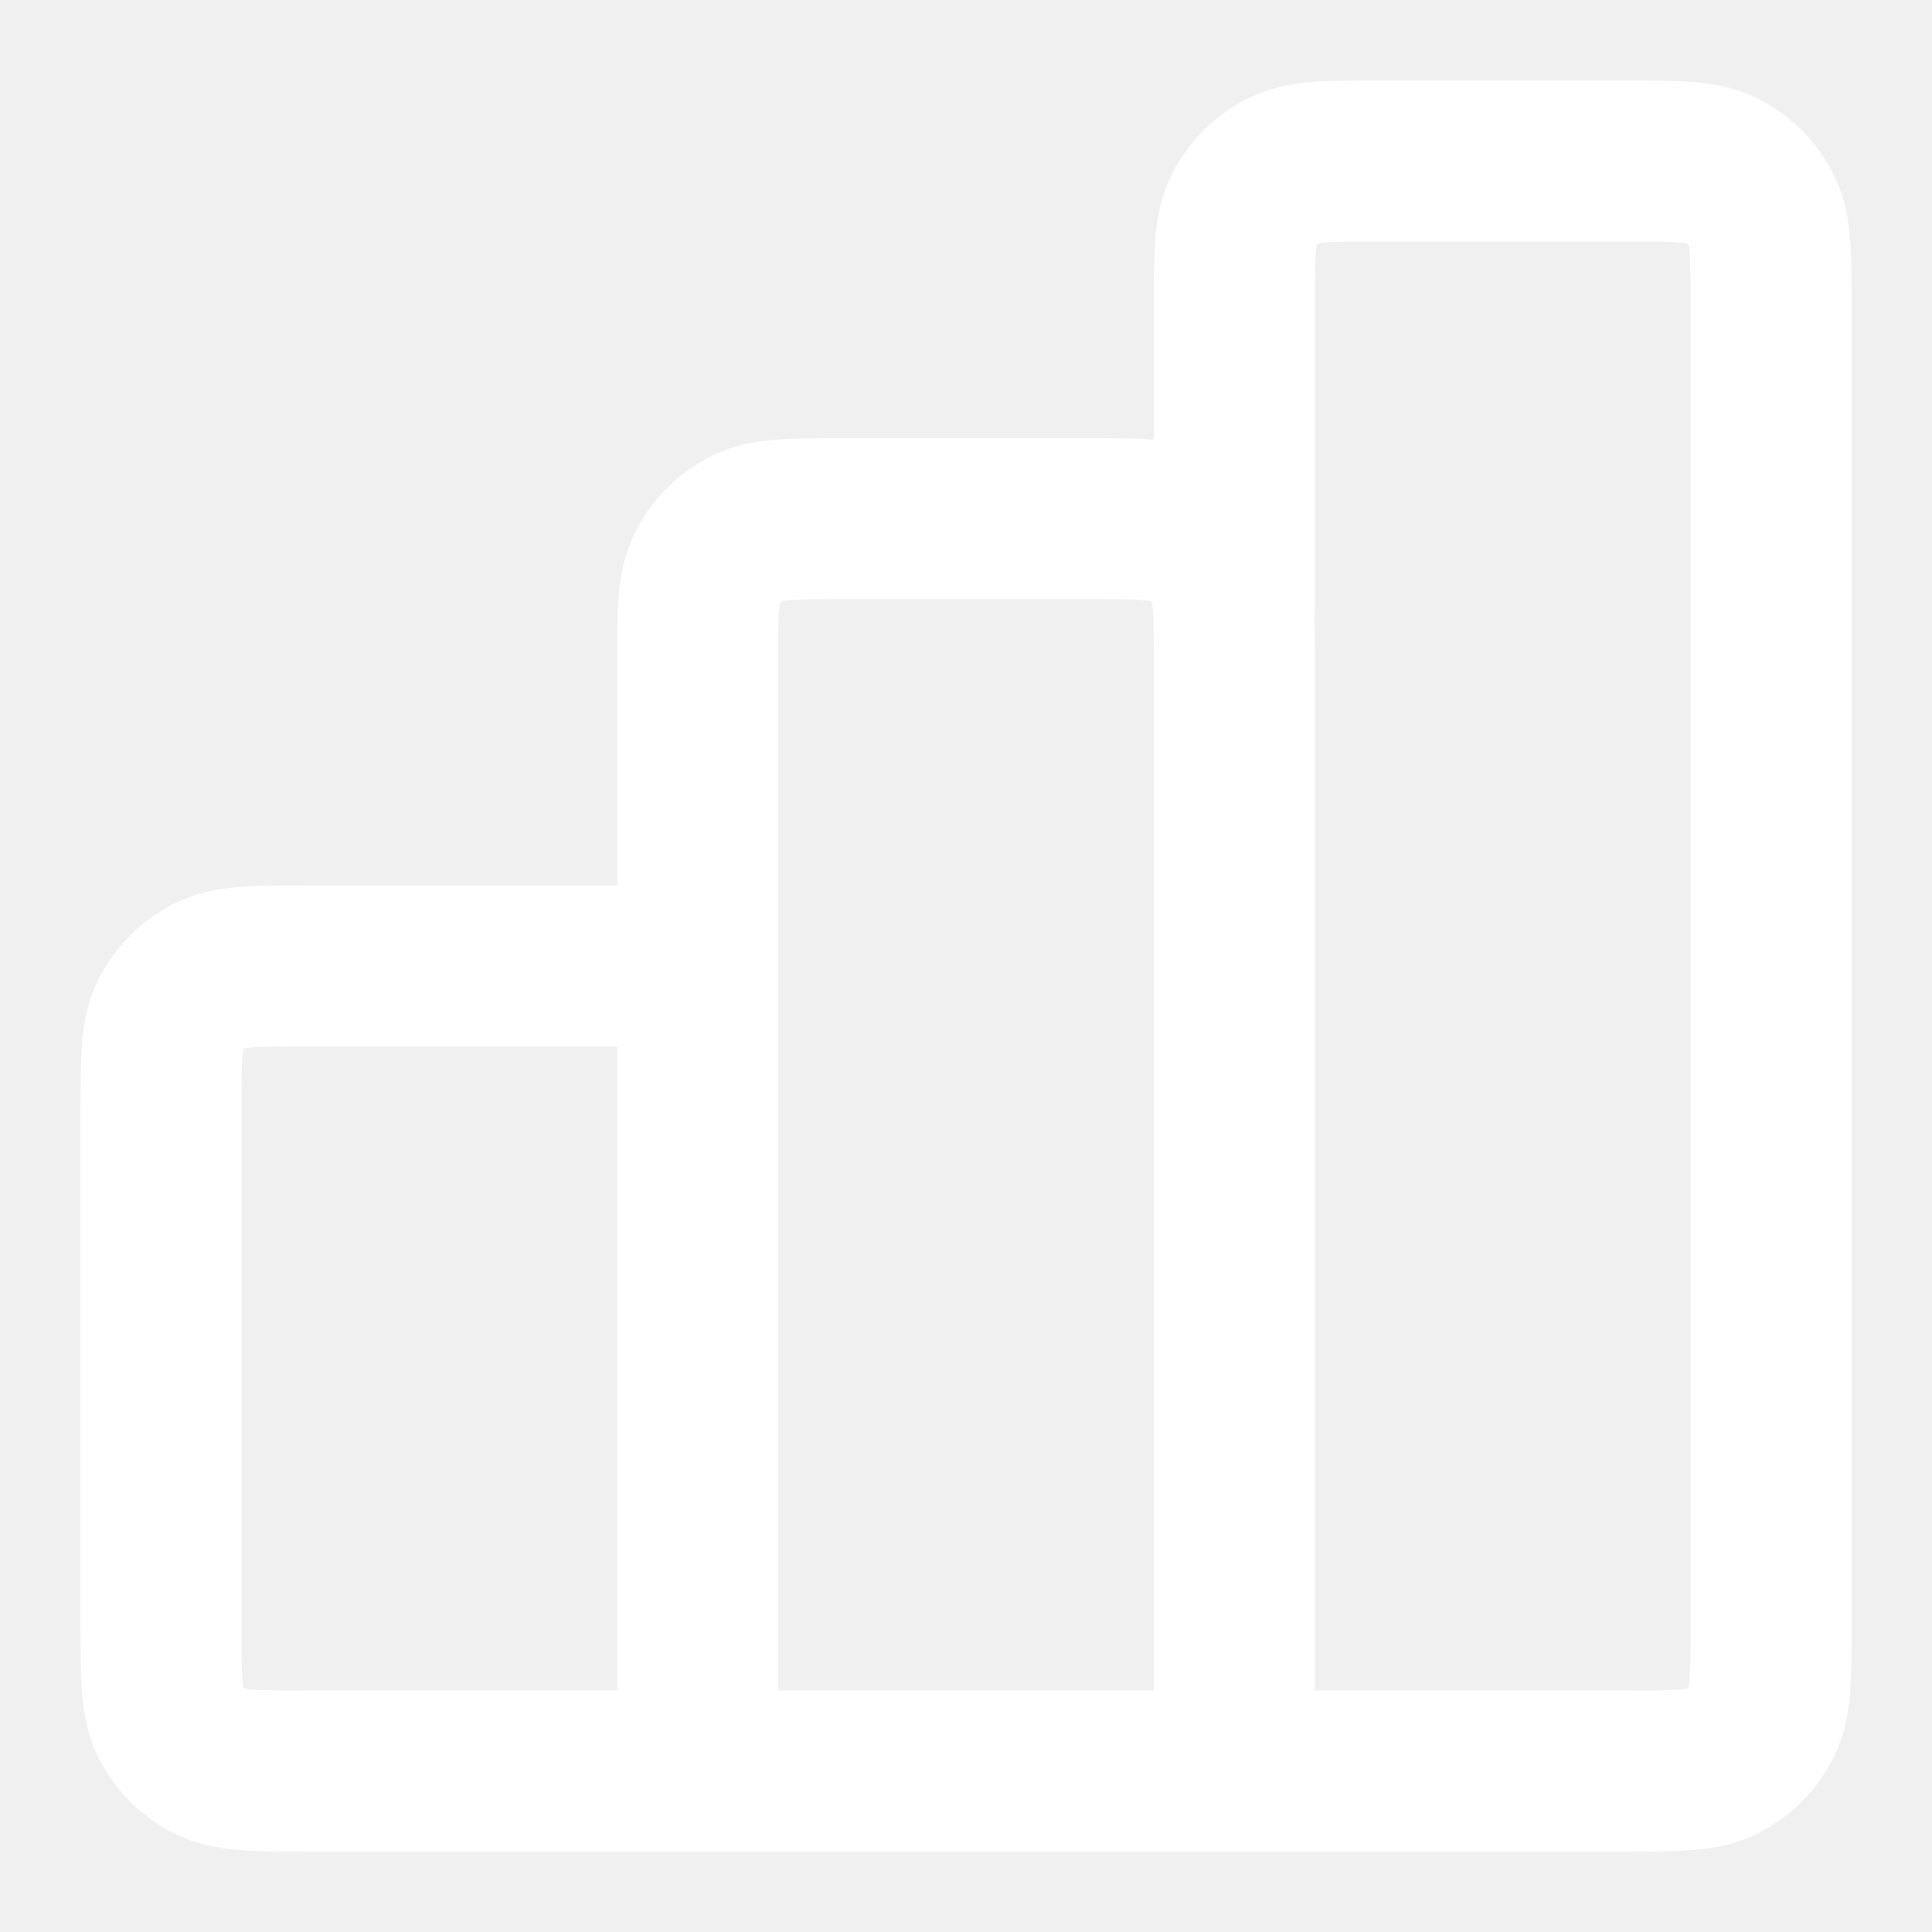
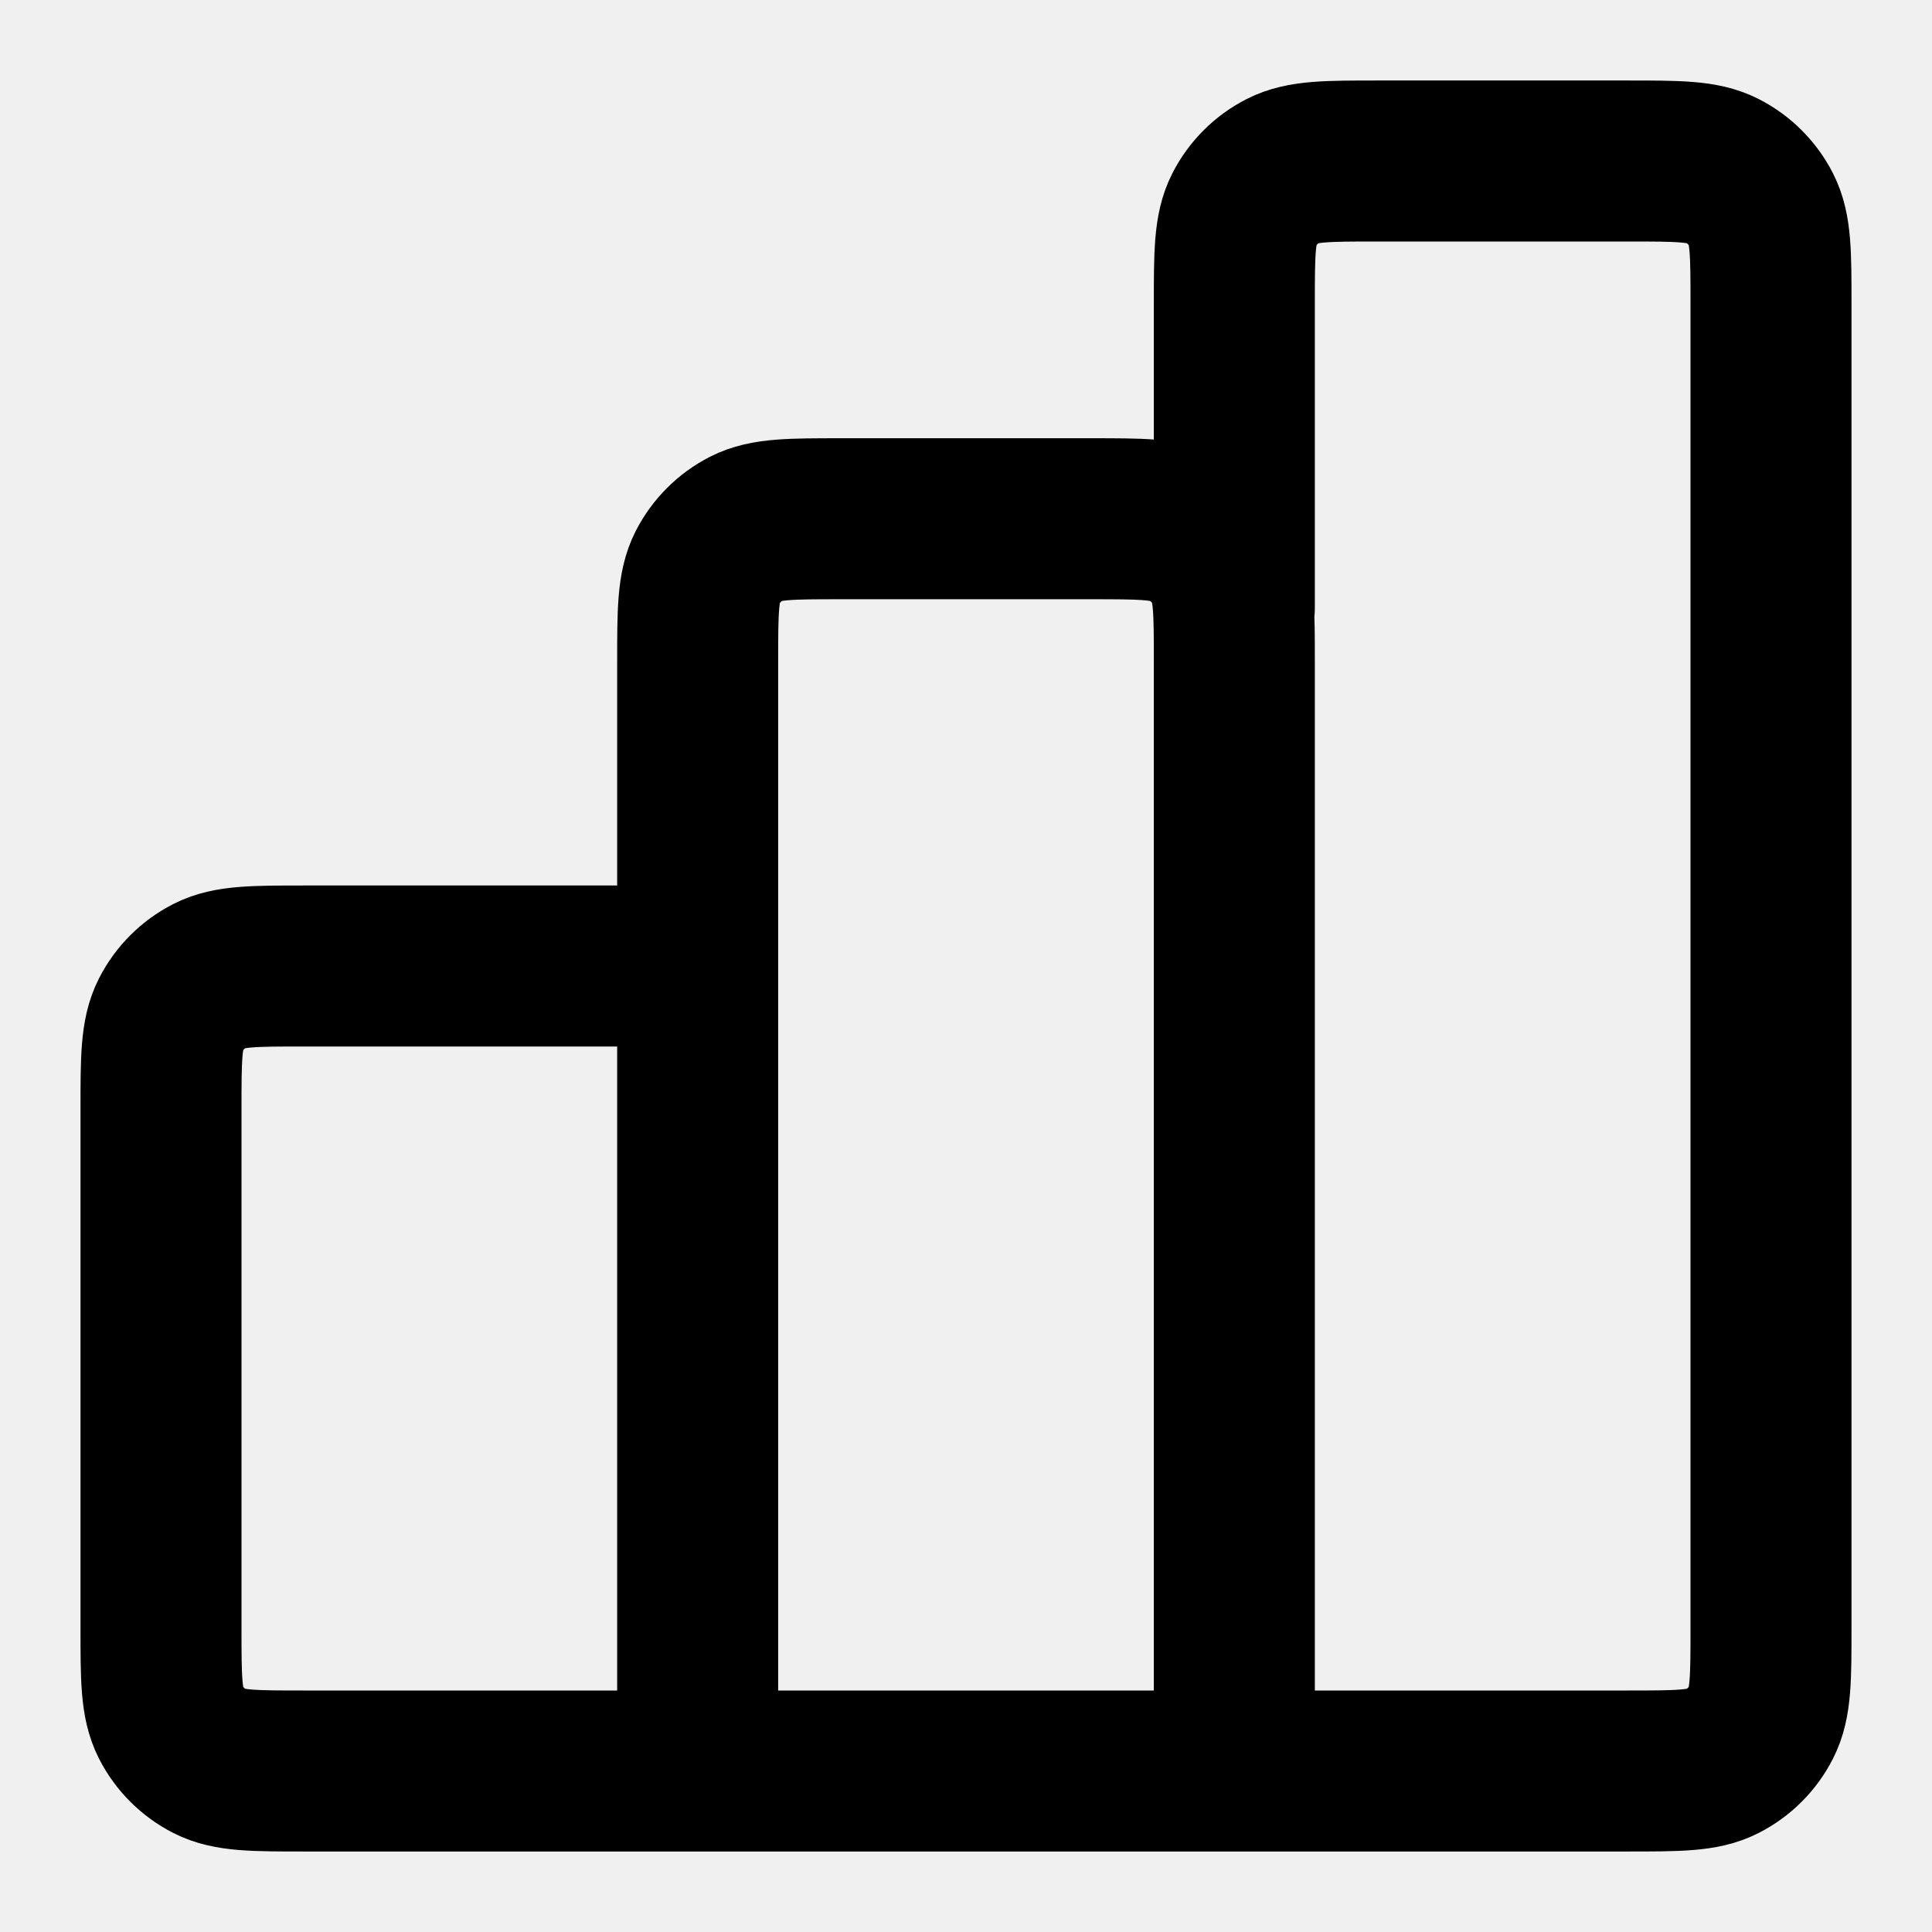
<svg xmlns="http://www.w3.org/2000/svg" width="18" height="18" viewBox="0 0 18 18" fill="none">
-   <path d="M6.5 9H2.833C2.367 9 2.133 9 1.955 9.091C1.798 9.171 1.671 9.298 1.591 9.455C1.5 9.633 1.5 9.867 1.5 10.333V15.167C1.5 15.633 1.5 15.867 1.591 16.045C1.671 16.202 1.798 16.329 1.955 16.409C2.133 16.5 2.367 16.5 2.833 16.5H6.5M6.5 16.5H11.5M6.5 16.5L6.5 6.167C6.5 5.7 6.5 5.467 6.591 5.288C6.671 5.132 6.798 5.004 6.955 4.924C7.133 4.833 7.367 4.833 7.833 4.833H10.167C10.633 4.833 10.867 4.833 11.045 4.924C11.202 5.004 11.329 5.132 11.409 5.288C11.5 5.467 11.5 5.7 11.5 6.167V16.5M11.5 16.5H15.167C15.633 16.5 15.867 16.5 16.045 16.409C16.202 16.329 16.329 16.202 16.409 16.045C16.5 15.867 16.5 15.633 16.5 15.167V2.833C16.5 2.367 16.5 2.133 16.409 1.955C16.329 1.798 16.202 1.671 16.045 1.591C15.867 1.5 15.633 1.5 15.167 1.5H12.833C12.367 1.5 12.133 1.5 11.955 1.591C11.798 1.671 11.671 1.798 11.591 1.955C11.5 2.133 11.5 2.367 11.5 2.833V5.667" stroke="white" stroke-width="1.5" stroke-linecap="round" stroke-linejoin="round" />
+   <path d="M6.5 9H2.833C2.367 9 2.133 9 1.955 9.091C1.798 9.171 1.671 9.298 1.591 9.455C1.5 9.633 1.5 9.867 1.5 10.333V15.167C1.5 15.633 1.5 15.867 1.591 16.045C1.671 16.202 1.798 16.329 1.955 16.409C2.133 16.5 2.367 16.5 2.833 16.5H6.5M6.5 16.5H11.5M6.5 16.5L6.5 6.167C6.5 5.7 6.5 5.467 6.591 5.288C6.671 5.132 6.798 5.004 6.955 4.924C7.133 4.833 7.367 4.833 7.833 4.833H10.167C10.633 4.833 10.867 4.833 11.045 4.924C11.202 5.004 11.329 5.132 11.409 5.288C11.5 5.467 11.5 5.7 11.5 6.167V16.5M11.5 16.5H15.167C15.633 16.5 15.867 16.5 16.045 16.409C16.202 16.329 16.329 16.202 16.409 16.045C16.5 15.867 16.5 15.633 16.5 15.167V2.833C16.5 2.367 16.5 2.133 16.409 1.955C16.329 1.798 16.202 1.671 16.045 1.591C15.867 1.5 15.633 1.5 15.167 1.5H12.833C12.367 1.5 12.133 1.5 11.955 1.591C11.798 1.671 11.671 1.798 11.591 1.955C11.5 2.133 11.5 2.367 11.5 2.833V5.667" stroke="black" stroke-width="1.5" stroke-linecap="round" stroke-linejoin="round" />
</svg>
